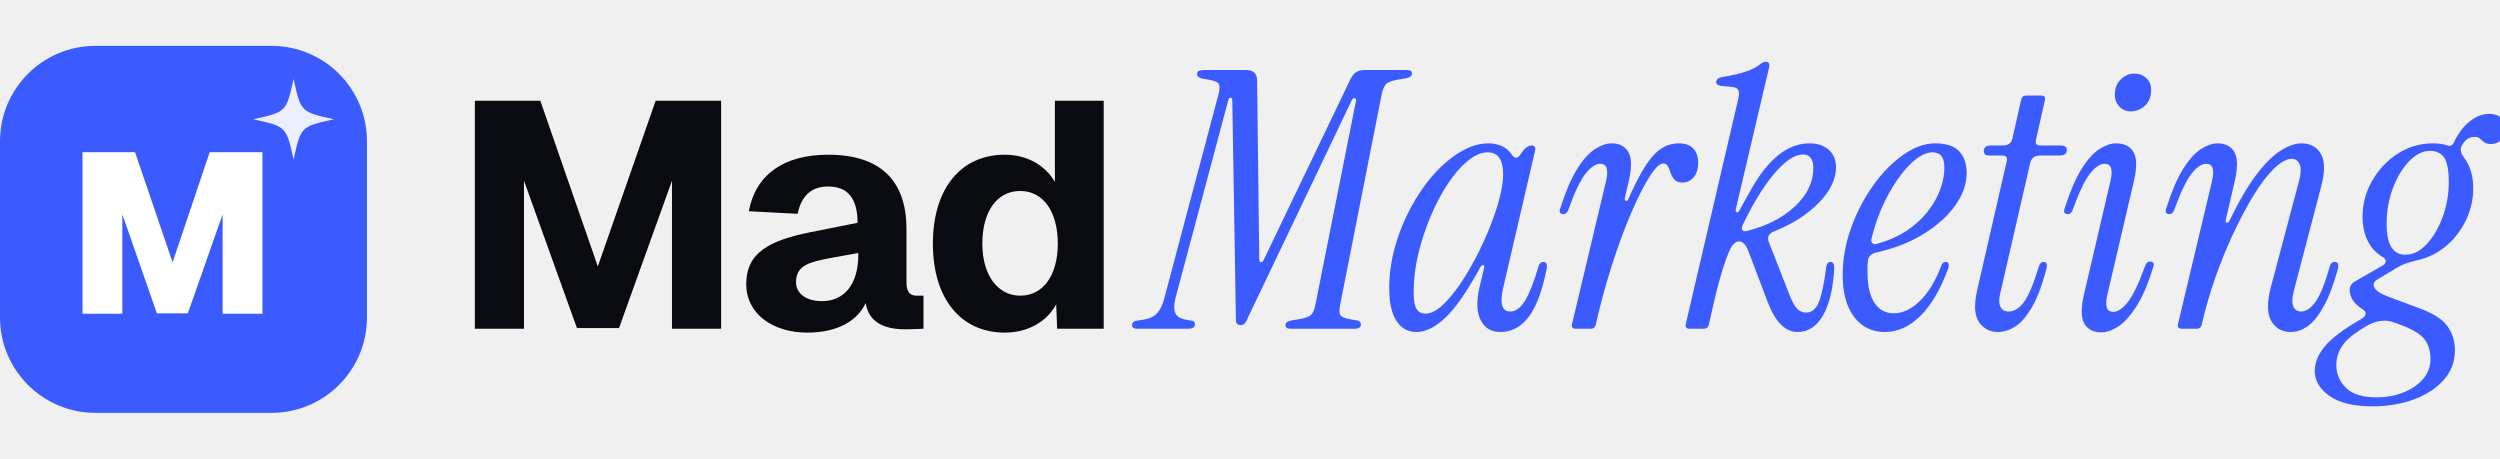
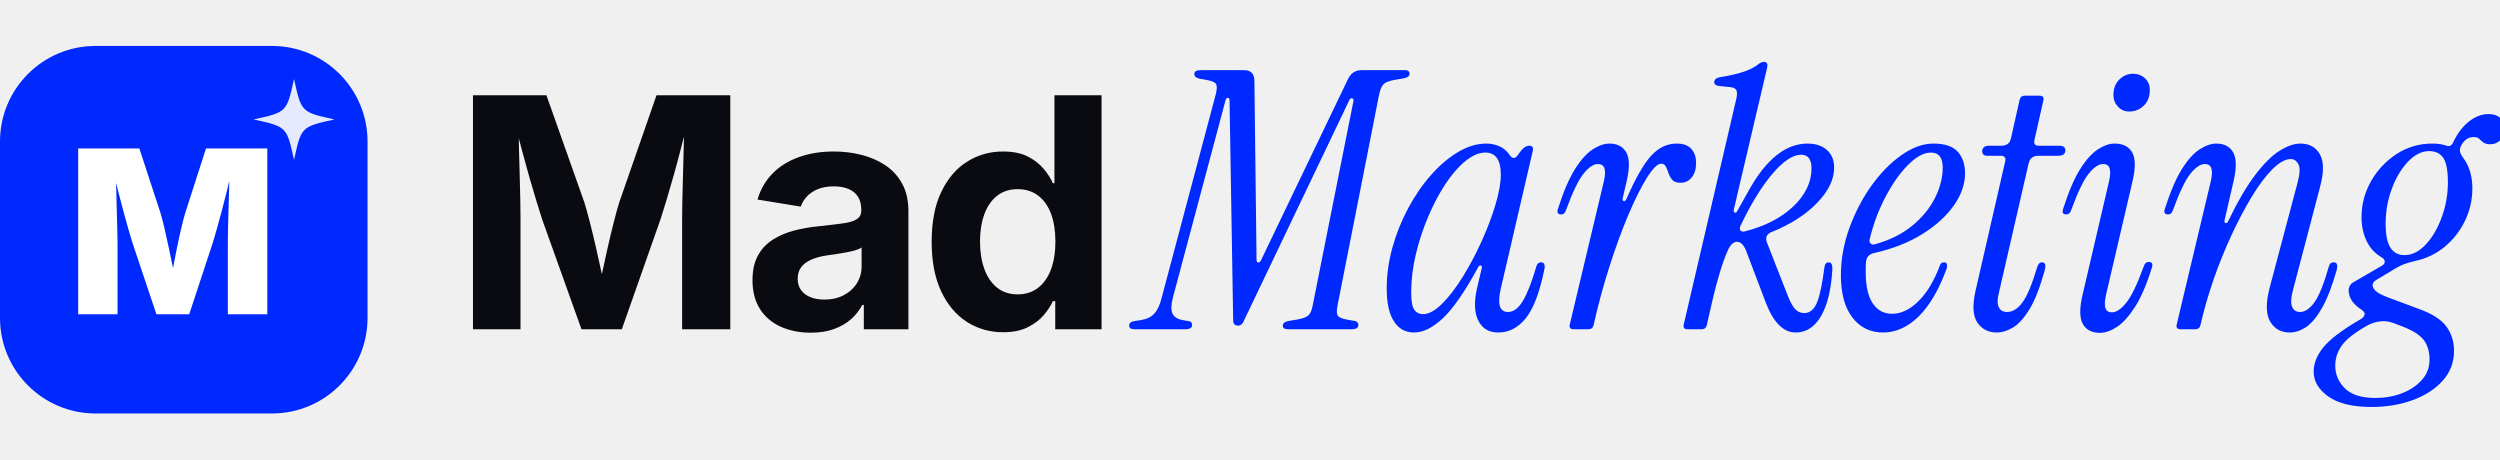
- <svg xmlns="http://www.w3.org/2000/svg" viewBox="0 0 654 120" role="img" aria-label="MadMarketing">
-   <rect x="0" y="12" width="96" height="96" rx="24.96" fill="#3B5BFF" />
-   <path d="M21.58 39.82L21.58 82.08L32.00 82.08L32.00 56.07L41.04 81.96L49.14 81.96L58.24 56.07L58.24 82.08L68.66 82.08L68.66 39.82L54.85 39.82L45.15 68.63L35.33 39.82Z" fill="#fff" />
+ <svg xmlns="http://www.w3.org/2000/svg" viewBox="0 0 653 120" role="img" aria-label="MadMarketing">
+   <rect x="0" y="12" width="96" height="96" rx="24.96" fill="#0029FF" />
+   <path d="M30.70 82.08L20.42 82.08L20.42 38.78L36.40 38.78L41.92 55.63Q42.39 57.17 42.98 59.72Q43.58 62.26 44.19 65.17L44.19 65.17Q44.71 67.66 45.18 70.02L45.18 70.02Q45.61 67.69 46.14 65.17L46.14 65.17Q46.72 62.26 47.31 59.73Q47.91 57.20 48.38 55.63L48.38 55.63L53.81 38.78L69.82 38.78L69.82 82.08L59.51 82.08L59.51 63.42Q59.51 61.97 59.56 59.69Q59.62 57.41 59.69 54.73Q59.77 52.06 59.85 49.33L59.85 49.33Q59.88 48.25 59.88 47.23L59.88 47.23Q59.62 48.40 59.33 49.62L59.33 49.62Q58.63 52.38 57.95 54.99Q57.27 57.61 56.64 59.79Q56.02 61.97 55.58 63.42L55.58 63.42L49.42 82.08L40.85 82.08L34.60 63.42Q34.16 62.00 33.52 59.82Q32.88 57.64 32.19 55.02Q31.49 52.41 30.79 49.65L30.79 49.65Q30.56 48.69 30.33 47.76L30.33 47.76Q30.33 48.51 30.36 49.27L30.36 49.27Q30.41 51.97 30.49 54.67Q30.56 57.38 30.63 59.66Q30.70 61.94 30.70 63.42L30.70 63.42L30.70 82.08Z" fill="#fff" />
  <path d="M76.8 20.64C78.701 29.299 78.701 29.299 87.36 31.2C78.701 33.101 78.701 33.101 76.8 41.76C74.899 33.101 74.899 33.101 66.24 31.2C74.899 29.299 74.899 29.299 76.8 20.64Z" fill="#fff" opacity=".9" />
-   <path d="M124.22 26.36L124.22 86L137.07 86L137.07 47.28L150.93 85.83L161.93 85.83L175.79 47.28L175.79 86L188.64 86L188.64 26.36L171.51 26.36L156.39 69.70L141.35 26.36ZM195.89 55.26L208.66 55.93C209.66 51.14 212.35 48.79 216.64 48.79C221.76 48.79 224.28 51.81 224.36 58.28L212.10 60.72C201.35 62.90 195.22 66.01 195.22 74.32C195.22 82.14 202.19 87.01 211.18 87.01C219.24 87.01 224.36 83.82 226.46 79.28C227.72 87.01 236.38 86.17 239.32 86.08L241.58 86L241.58 77.35L239.90 77.35C238.31 77.35 237.13 76.76 237.13 73.82L237.13 59.88C237.13 47.11 230.16 40.47 216.64 40.47C204.96 40.47 197.65 45.76 195.89 55.26ZM208.24 73.82C208.24 69.28 212.02 68.53 217.14 67.52L224.53 66.18L224.53 66.68C224.53 74.66 220.58 78.78 215.12 78.78C210.59 78.78 208.24 76.59 208.24 73.82ZM288.73 26.36L275.96 26.36L275.96 47.61C273.36 43.08 268.48 40.47 262.86 40.47C251.26 40.47 244.04 49.46 244.04 63.74C244.04 78.02 251.26 87.01 262.86 87.01C268.82 87.01 273.78 84.24 276.30 79.62L276.55 86L288.73 86ZM256.98 63.74C256.98 55.26 260.84 49.96 266.89 49.96C272.85 49.96 276.72 55.26 276.72 63.74C276.72 71.97 272.94 77.35 266.89 77.35C261.01 77.35 256.98 71.97 256.98 63.74Z" fill="#0A0B10" />
-   <path d="M324.53 85.06L324.53 85.06Q324.06 85.06 323.69 84.78Q323.31 84.50 323.31 83.56L323.31 83.56L322.37 26.22Q322.37 25.56 321.95 25.56Q321.53 25.56 321.34 26.12L321.34 26.12L307.52 77.92Q306.86 80.55 307.47 81.91Q308.08 83.27 310.34 83.65L310.34 83.65L311.47 83.84Q312.60 83.93 312.60 84.87L312.60 84.87Q312.60 86 310.81 86L310.81 86L297.56 86Q296.15 86 296.15 85.06L296.15 85.06Q296.15 84.03 297.65 83.84L297.65 83.84L298.97 83.65Q301.50 83.27 302.73 81.91Q303.95 80.55 304.61 77.92L304.61 77.92L318.80 24.52Q319.27 22.55 318.80 21.89Q318.33 21.23 316.26 20.86L316.26 20.86L314.66 20.58Q313.16 20.29 313.16 19.35L313.16 19.35Q313.16 18.32 314.85 18.32L314.85 18.32L326.13 18.32Q328.86 18.32 328.86 21.14L328.86 21.14L329.42 67.86Q329.42 68.52 329.85 68.56Q330.27 68.61 330.55 68.05L330.55 68.05L353.30 20.67Q354.43 18.32 356.87 18.32L356.87 18.32L368.24 18.32Q369.37 18.32 369.37 19.26L369.37 19.26Q369.37 20.20 367.77 20.48L367.77 20.48L365.52 20.86Q363.45 21.23 362.70 21.89Q361.95 22.55 361.48 24.52L361.48 24.52L350.57 79.80Q350.20 81.77 350.62 82.43Q351.04 83.09 352.92 83.46L352.92 83.46L354.52 83.74Q355.46 83.84 355.74 84.17Q356.02 84.50 356.02 84.87L356.02 84.87Q356.02 86 354.33 86L354.33 86L337.60 86Q336.28 86 336.28 85.06L336.28 85.06Q336.28 84.12 337.79 83.84L337.79 83.84L340.04 83.46Q342.11 83.09 342.91 82.43Q343.71 81.77 344.09 79.80L344.09 79.80L354.71 26.50Q354.90 25.84 354.43 25.70Q353.96 25.56 353.67 26.12L353.67 26.12L326.23 83.56Q325.85 84.50 325.43 84.78Q325.00 85.06 324.53 85.06ZM370.56 86.85L370.56 86.85Q367.18 86.85 365.30 83.93Q363.42 81.02 363.42 75.38L363.42 75.38Q363.42 70.02 364.92 64.61Q366.43 59.21 369.06 54.32Q371.69 49.43 375.03 45.67Q378.37 41.91 382.08 39.70Q385.79 37.50 389.46 37.50L389.46 37.50Q391.24 37.50 392.84 38.20Q394.44 38.91 395.47 40.41L395.47 40.41Q396.04 41.26 396.60 41.26L396.60 41.26Q397.17 41.26 397.73 40.41L397.73 40.41Q398.76 38.91 399.42 38.48Q400.08 38.06 400.64 38.06L400.64 38.06Q401.87 38.06 401.58 39.38L401.58 39.38L393.22 75.38Q391.81 81.49 395.10 81.49L395.10 81.49Q397.26 81.49 399.00 78.57Q400.74 75.66 402.52 69.55L402.52 69.55Q402.81 68.52 403.75 68.52L403.75 68.52Q404.40 68.52 404.59 69.08Q404.78 69.64 404.59 70.40L404.59 70.40Q402.81 79.23 399.80 83.04Q396.79 86.85 392.56 86.85L392.56 86.85Q388.89 86.85 387.34 83.74Q385.79 80.64 387.01 75.28L387.01 75.28L388.24 70.11Q388.42 69.46 388.00 69.36Q387.58 69.27 387.30 69.83L387.30 69.83Q382.13 79.33 378.13 83.09Q374.14 86.85 370.56 86.85ZM372.91 82.05L372.91 82.05Q375.17 82.05 377.90 79.33Q380.62 76.60 383.30 72.28Q385.98 67.95 388.24 62.97Q390.49 57.99 391.86 53.38Q393.22 48.78 393.22 45.58L393.22 45.58Q393.22 39.85 389.18 39.85L389.18 39.85Q386.73 39.85 384.01 42.05Q381.28 44.26 378.79 48.02Q376.30 51.78 374.28 56.53Q372.26 61.28 371.03 66.40Q369.81 71.52 369.81 76.41L369.81 76.41Q369.81 79.70 370.61 80.88Q371.41 82.05 372.91 82.05ZM416.12 86L412.27 86Q410.95 86 411.24 84.78L411.24 84.78L420.17 47.27Q420.64 45.20 420.31 44.03Q419.98 42.85 418.57 42.85L418.57 42.85Q416.88 42.85 414.86 45.34Q412.83 47.84 410.30 54.79L410.30 54.79Q409.92 56.01 408.98 56.01L408.98 56.01Q407.57 56.01 408.23 54.32L408.23 54.32Q410.30 47.84 412.60 44.17Q414.90 40.50 417.25 39Q419.60 37.50 421.58 37.50L421.58 37.50Q424.68 37.50 425.99 39.80Q427.31 42.10 426.09 47.37L426.09 47.37L425.05 51.78Q424.96 52.44 425.34 52.54Q425.71 52.63 425.99 52.07L425.99 52.07Q429.57 43.89 432.48 40.69Q435.39 37.50 439.15 37.50L439.15 37.50Q441.69 37.50 442.96 38.86Q444.23 40.22 444.23 42.57L444.23 42.57Q444.23 44.92 443.10 46.33Q441.97 47.74 440.19 47.74L440.19 47.74Q438.68 47.74 438.03 46.99Q437.37 46.24 437.04 45.25Q436.71 44.26 436.33 43.51Q435.96 42.76 435.11 42.76L435.11 42.76Q433.70 42.76 431.45 46.33Q429.19 49.90 426.61 55.97Q424.02 62.03 421.62 69.55Q419.23 77.07 417.44 84.97L417.44 84.97Q417.16 86 416.12 86L416.12 86ZM470.24 86.85L470.24 86.85Q465.44 86.85 462.44 79.04L462.44 79.04L457.27 65.41Q456.33 63.16 454.92 63.16L454.92 63.16Q453.51 63.16 452.47 65.51L452.47 65.51Q451.53 67.58 450.45 71.10Q449.37 74.63 448.43 78.76L448.43 78.76L447.02 84.97Q446.74 86 445.70 86L445.70 86L442.04 86Q440.72 86 441.00 84.78L441.00 84.78L454.73 25.84Q455.10 24.24 454.73 23.54Q454.35 22.83 453.04 22.74L453.04 22.74L450.22 22.46Q448.81 22.27 448.99 21.23L448.99 21.23Q449.18 20.39 450.31 20.20L450.31 20.20Q454.35 19.54 456.80 18.70Q459.24 17.85 460.56 16.72L460.56 16.72Q461.31 16.16 461.87 16.16L461.87 16.16Q463.09 16.16 462.81 17.57L462.81 17.57L454.07 54.79Q453.98 55.45 454.35 55.54Q454.73 55.64 455.01 55.07L455.01 55.07L458.11 49.53Q464.88 37.50 473.34 37.50L473.34 37.50Q476.54 37.50 478.42 39.19Q480.30 40.88 480.30 43.79L480.30 43.79Q480.30 48.40 475.83 53.01Q471.37 57.61 464.13 60.53L464.13 60.53Q461.87 61.37 462.81 63.53L462.81 63.53L468.26 77.45Q469.20 79.80 470.14 80.78Q471.08 81.77 472.49 81.77L472.49 81.77Q474.66 81.77 475.78 79.09Q476.91 76.41 477.76 69.74L477.76 69.74Q477.95 68.52 478.89 68.52L478.89 68.52Q479.92 68.52 479.83 70.40L479.83 70.40Q479.36 78.29 476.87 82.57Q474.37 86.85 470.24 86.85ZM455.86 58.93L455.86 58.93Q455.48 59.77 455.81 60.20Q456.14 60.62 456.98 60.43L456.98 60.43Q464.79 58.46 469.58 53.95Q474.37 49.43 474.37 43.98L474.37 43.98Q474.37 40.41 471.65 40.41L471.65 40.41Q468.45 40.41 464.22 45.34Q459.99 50.28 455.86 58.93ZM493.05 86.85L493.05 86.85Q488.07 86.85 485.06 82.94Q482.05 79.04 482.05 71.90L482.05 71.90Q482.05 65.70 484.26 59.59Q486.47 53.48 490.04 48.49Q493.61 43.51 497.89 40.50Q502.17 37.50 506.21 37.50L506.21 37.50Q510.63 37.50 512.56 39.61Q514.48 41.73 514.48 45.30L514.48 45.30Q514.48 49.53 511.52 53.71Q508.56 57.89 503.25 61.18Q497.94 64.47 490.79 66.07L490.79 66.07Q488.73 66.54 488.63 68.42L488.63 68.42Q488.54 69.08 488.54 69.78Q488.54 70.49 488.54 71.15L488.54 71.15Q488.54 76.51 490.37 79.23Q492.20 81.96 495.40 81.96L495.40 81.96Q498.97 81.96 502.31 78.67Q505.65 75.38 507.90 69.36L507.90 69.36Q508.18 68.52 509.03 68.52L509.03 68.52Q509.59 68.52 509.74 68.99Q509.88 69.46 509.69 70.11L509.69 70.11Q506.68 78.39 502.40 82.62Q498.13 86.85 493.05 86.85ZM489.57 62.50L489.57 62.50Q489.38 63.16 489.81 63.58Q490.23 64.00 490.89 63.82L490.89 63.82Q496.72 62.22 500.66 58.98Q504.61 55.73 506.63 51.69Q508.65 47.65 508.65 43.79L508.65 43.79Q508.65 39.85 505.55 39.85L505.55 39.85Q502.83 39.85 499.63 43.04Q496.43 46.24 493.71 51.41Q490.98 56.58 489.57 62.50ZM522.72 86.85L522.72 86.85Q519.53 86.85 517.74 84.31Q515.96 81.77 517.18 76.13L517.18 76.13L524.98 42.10Q525.26 40.69 523.85 40.69L523.85 40.69L520.28 40.69Q518.96 40.69 518.96 39.47L518.96 39.47Q518.96 38.81 519.43 38.44Q519.90 38.06 520.56 38.06L520.56 38.06L523.95 38.06Q526.11 38.06 526.48 36.09L526.48 36.09L528.74 26.03Q529.02 24.99 530.06 24.99L530.06 24.99L533.91 24.99Q535.23 24.99 534.94 26.22L534.94 26.22L532.59 36.65Q532.31 38.06 533.72 38.06L533.72 38.06L539.08 38.06Q540.68 38.06 540.68 39.28L540.68 39.28Q540.68 40.69 538.70 40.69L538.70 40.69L533.63 40.69Q531.56 40.69 531.09 42.67L531.09 42.67L523.19 77.07Q522.72 79.14 523.34 80.31Q523.95 81.49 525.45 81.49L525.45 81.49Q527.61 81.49 529.45 79.04Q531.28 76.60 533.35 69.74L533.35 69.74Q533.72 68.52 534.57 68.52L534.57 68.52Q535.23 68.52 535.41 69.08Q535.60 69.64 535.13 71.15L535.13 71.15Q533.35 77.54 531.23 80.92Q529.12 84.31 526.95 85.58Q524.79 86.85 522.72 86.85ZM557.38 29.13L557.38 29.13Q555.59 29.13 554.42 27.86Q553.24 26.59 553.24 24.81L553.24 24.81Q553.24 22.27 554.80 20.76Q556.35 19.26 558.32 19.26L558.32 19.26Q560.20 19.26 561.47 20.44Q562.74 21.61 562.74 23.49L562.74 23.49Q562.74 26.12 561.14 27.63Q559.54 29.13 557.38 29.13ZM549.67 86.94L549.67 86.94Q546.57 86.94 545.25 84.64Q543.94 82.33 545.16 77.07L545.16 77.07L552.12 47.27Q552.59 45.20 552.26 44.03Q551.93 42.85 550.52 42.85L550.52 42.85Q548.83 42.85 546.81 45.34Q544.78 47.84 542.25 54.79L542.25 54.79Q541.87 56.01 540.93 56.01L540.93 56.01Q539.52 56.01 540.18 54.32L540.18 54.32Q542.25 47.84 544.55 44.17Q546.85 40.50 549.20 39Q551.55 37.50 553.53 37.50L553.53 37.50Q556.82 37.50 558.13 39.80Q559.45 42.10 558.23 47.37L558.23 47.37L551.27 77.16Q550.80 79.23 551.13 80.41Q551.46 81.58 552.87 81.58L552.87 81.58Q554.56 81.58 556.58 79.09Q558.60 76.60 561.14 69.64L561.14 69.64Q561.52 68.42 562.46 68.42L562.46 68.42Q563.87 68.42 563.21 70.11L563.21 70.11Q561.23 76.51 558.84 80.22Q556.44 83.93 554.09 85.44Q551.74 86.94 549.67 86.94ZM569.76 84.78L569.76 84.78L578.69 47.27Q579.16 45.20 578.83 44.03Q578.50 42.85 577.09 42.85L577.09 42.85Q575.40 42.85 573.38 45.34Q571.36 47.84 568.82 54.79L568.82 54.79Q568.44 56.01 567.50 56.01L567.50 56.01Q566.09 56.01 566.75 54.32L566.75 54.32Q568.82 47.84 571.12 44.17Q573.42 40.50 575.77 39Q578.12 37.50 580.10 37.50L580.10 37.50Q583.20 37.50 584.52 39.80Q585.83 42.10 584.61 47.37L584.61 47.37L582.26 57.52Q582.17 58.18 582.54 58.27Q582.92 58.36 583.20 57.80L583.20 57.80Q586.87 50.19 590.25 45.72Q593.63 41.26 596.64 39.38Q599.65 37.50 602.09 37.50L602.09 37.50Q605.57 37.50 607.17 40.32Q608.77 43.14 607.17 48.96L607.17 48.96L600.03 76.22Q599.37 78.86 599.93 80.17Q600.50 81.49 602.00 81.49L602.00 81.49Q603.88 81.49 605.71 79.00Q607.55 76.51 609.52 69.55L609.52 69.55Q609.80 68.52 610.74 68.52L610.74 68.52Q611.49 68.52 611.64 69.08Q611.78 69.64 611.59 70.40L611.59 70.40Q609.80 76.79 607.73 80.41Q605.67 84.03 603.55 85.44Q601.44 86.85 599.27 86.85L599.27 86.85Q595.89 86.85 594.20 84.03Q592.51 81.21 594.01 75.28L594.01 75.28L601.25 48.02Q602.28 44.36 601.58 42.95Q600.87 41.54 599.56 41.54L599.56 41.54Q597.49 41.54 594.86 44.12Q592.22 46.71 589.50 51.17Q586.77 55.64 584.14 61.28Q581.51 66.92 579.39 73.03Q577.28 79.14 575.96 84.97L575.96 84.97Q575.68 86 574.65 86L574.65 86L570.79 86Q569.48 86 569.76 84.78ZM620.68 106.30L620.68 106.30Q613.25 106.30 609.40 103.58Q605.54 100.85 605.54 97.09L605.54 97.09Q605.54 93.80 608.13 90.65Q610.71 87.50 617.67 83.46L617.67 83.46Q618.70 82.90 618.84 82.19Q618.98 81.49 617.95 80.83L617.95 80.83Q615.32 79.14 614.80 76.88Q614.28 74.63 615.98 73.69L615.98 73.69L623.12 69.55Q624.06 69.08 624.11 68.38Q624.15 67.67 623.12 67.11L623.12 67.11Q620.58 65.60 619.31 62.83Q618.04 60.06 618.04 56.77L618.04 56.77Q618.04 51.69 620.54 47.32Q623.03 42.95 627.21 40.22Q631.39 37.50 636.56 37.50L636.56 37.50Q638.72 37.50 640.23 38.06L640.23 38.06Q641.36 38.44 641.92 37.31L641.92 37.31Q643.52 33.83 646.01 31.81Q648.50 29.79 651.23 29.79L651.23 29.79Q653.20 29.79 654.28 30.82Q655.36 31.86 655.36 33.64L655.36 33.64Q655.36 35.43 654.33 36.56Q653.29 37.68 651.70 37.68L651.70 37.68Q650.47 37.68 649.86 37.21Q649.25 36.74 648.78 36.27Q648.31 35.80 647.28 35.80L647.28 35.80Q645.21 35.80 643.99 38.15L643.99 38.15Q643.61 39 643.80 39.70Q643.99 40.41 644.55 41.16L644.55 41.16Q647.00 44.36 647.00 49.25L647.00 49.25Q647.00 53.66 645.07 57.66Q643.14 61.65 639.81 64.43Q636.47 67.20 632.14 68.14L632.14 68.14Q630.45 68.52 629.09 69.03Q627.73 69.55 625.66 70.87L625.66 70.87L621.90 73.12Q620.49 73.97 621.15 75.24Q621.80 76.51 624.81 77.63L624.81 77.63L632.90 80.64Q638.16 82.52 640.18 85.25Q642.20 87.97 642.20 91.64L642.20 91.64Q642.20 96.15 639.24 99.44Q636.28 102.73 631.39 104.52Q626.50 106.30 620.68 106.30ZM624.34 58.46L624.34 58.46Q624.34 62.78 625.61 64.71Q626.88 66.64 629.23 66.64L629.23 66.64Q632.24 66.64 634.82 63.86Q637.41 61.09 639.01 56.72Q640.60 52.35 640.60 47.65L640.60 47.65Q640.60 42.95 639.38 41.21Q638.16 39.47 635.72 39.47L635.72 39.47Q632.80 39.47 630.17 42.24Q627.54 45.02 625.94 49.34Q624.34 53.66 624.34 58.46ZM621.71 103.95L621.71 103.95Q625.38 103.95 628.57 102.73Q631.77 101.51 633.79 99.25Q635.81 97.00 635.81 93.90L635.81 93.90Q635.81 90.79 634.26 88.77Q632.71 86.75 628.20 85.06L628.20 85.06L626.41 84.40Q624.72 83.74 623.03 83.93Q621.33 84.12 619.83 84.87L619.83 84.87Q614.75 87.69 612.97 90.14Q611.18 92.58 611.18 95.49L611.18 95.49Q611.18 98.97 613.72 101.46Q616.26 103.95 621.71 103.95Z" fill="#3B5BFF" />
+   <path d="M135.96 86L123.54 86L123.54 24.89L142.73 24.89L152.66 52.94Q153.27 54.91 154.07 58.03Q154.87 61.14 155.69 64.75L155.69 64.75Q156.51 68.28 157.21 71.60L157.21 71.60Q157.91 68.32 158.69 64.84L158.69 64.84Q159.51 61.23 160.31 58.07Q161.11 54.91 161.72 52.94L161.72 52.94L171.48 24.89L190.76 24.89L190.76 86L178.17 86L178.17 57.21Q178.17 55.20 178.23 52.20Q178.29 49.21 178.40 45.74Q178.50 42.28 178.58 38.75L178.58 38.75Q178.62 37.19 178.66 35.67L178.66 35.67Q178.21 37.40 177.76 39.16L177.76 39.16Q176.82 42.81 175.85 46.21Q174.89 49.62 174.03 52.47Q173.17 55.32 172.55 57.21L172.55 57.21L162.42 86L151.88 86L141.58 57.21Q140.97 55.32 140.11 52.51Q139.25 49.70 138.28 46.30Q137.32 42.89 136.33 39.24L136.33 39.24Q135.92 37.68 135.51 36.13L135.51 36.13Q135.51 37.31 135.55 38.59L135.55 38.59Q135.64 42.07 135.74 45.58Q135.84 49.09 135.90 52.10Q135.96 55.12 135.96 57.21L135.96 57.21L135.96 86ZM211.80 86.90L211.80 86.90Q207.46 86.90 203.99 85.36Q200.53 83.83 198.54 80.77Q196.55 77.71 196.55 73.16L196.55 73.16Q196.55 69.35 197.96 66.76Q199.38 64.18 201.82 62.62Q204.26 61.06 207.35 60.24Q210.45 59.42 213.86 59.09L213.86 59.09Q217.83 58.68 220.27 58.33Q222.71 57.99 223.84 57.23Q224.97 56.47 224.97 54.99L224.97 54.99L224.97 54.79Q224.97 52.82 224.15 51.46Q223.33 50.11 221.71 49.39Q220.09 48.68 217.79 48.68L217.79 48.68Q215.41 48.68 213.65 49.39Q211.89 50.11 210.78 51.30Q209.67 52.49 209.14 53.97L209.14 53.97L197.86 52.12Q199.05 48.10 201.80 45.31Q204.54 42.52 208.63 41.05Q212.71 39.57 217.83 39.57L217.83 39.57Q221.53 39.57 225.01 40.45Q228.50 41.33 231.27 43.18Q234.04 45.03 235.66 48.00Q237.28 50.97 237.28 55.12L237.28 55.12L237.28 86L225.63 86L225.63 79.64L225.22 79.64Q224.11 81.78 222.26 83.40Q220.42 85.02 217.81 85.96Q215.21 86.90 211.80 86.90ZM215.29 78.25L215.29 78.25Q218.20 78.25 220.40 77.10Q222.59 75.95 223.82 73.98Q225.05 72.01 225.05 69.59L225.05 69.59L225.05 64.63Q224.52 65.04 223.41 65.37Q222.30 65.70 220.95 65.94Q219.60 66.19 218.29 66.39Q216.97 66.60 215.95 66.72L215.95 66.72Q213.69 67.05 211.97 67.79Q210.25 68.53 209.30 69.74Q208.36 70.95 208.36 72.83L208.36 72.83Q208.36 74.60 209.26 75.81Q210.16 77.02 211.72 77.63Q213.28 78.25 215.29 78.25ZM262.01 86.78L262.01 86.78Q256.76 86.78 252.51 84.05Q248.27 81.32 245.81 76.05Q243.35 70.78 243.35 63.15L243.35 63.15Q243.35 55.32 245.89 50.07Q248.43 44.82 252.66 42.20Q256.88 39.57 261.97 39.57L261.97 39.57Q265.87 39.57 268.45 40.88Q271.03 42.20 272.63 44.12Q274.23 46.05 275.01 47.86L275.01 47.86L275.42 47.86L275.42 24.89L287.73 24.89L287.73 86L275.63 86L275.63 78.66L275.01 78.66Q274.19 80.50 272.57 82.37Q270.95 84.24 268.37 85.51Q265.78 86.78 262.01 86.78ZM265.82 76.89L265.82 76.89Q268.94 76.89 271.16 75.17Q273.37 73.45 274.52 70.35Q275.67 67.26 275.67 63.11L275.67 63.11Q275.67 58.93 274.54 55.87Q273.41 52.82 271.20 51.12Q268.98 49.41 265.82 49.41L265.82 49.41Q262.58 49.41 260.39 51.18Q258.20 52.94 257.09 56.02Q255.98 59.09 255.98 63.11L255.98 63.11Q255.98 67.13 257.11 70.25Q258.24 73.37 260.43 75.13Q262.63 76.89 265.82 76.89Z" fill="#0A0B10" />
+   <path d="M323.32 85.06L323.32 85.06Q322.85 85.06 322.48 84.78Q322.10 84.50 322.10 83.56L322.10 83.56L321.16 26.22Q321.16 25.56 320.74 25.56Q320.31 25.56 320.13 26.12L320.13 26.12L306.31 77.92Q305.65 80.55 306.26 81.91Q306.87 83.27 309.13 83.65L309.13 83.65L310.26 83.84Q311.38 83.93 311.38 84.87L311.38 84.87Q311.38 86 309.60 86L309.60 86L296.34 86Q294.93 86 294.93 85.06L294.93 85.06Q294.93 84.03 296.44 83.84L296.44 83.84L297.75 83.65Q300.29 83.27 301.51 81.91Q302.74 80.55 303.39 77.92L303.39 77.92L317.59 24.52Q318.06 22.55 317.59 21.89Q317.12 21.23 315.05 20.86L315.05 20.86L313.45 20.58Q311.95 20.29 311.95 19.35L311.95 19.35Q311.95 18.32 313.64 18.32L313.64 18.32L324.92 18.32Q327.65 18.32 327.65 21.14L327.65 21.14L328.21 67.86Q328.21 68.52 328.63 68.56Q329.06 68.61 329.34 68.05L329.34 68.05L352.09 20.67Q353.21 18.32 355.66 18.32L355.66 18.32L367.03 18.32Q368.16 18.32 368.16 19.26L368.16 19.26Q368.16 20.20 366.56 20.48L366.56 20.48L364.31 20.86Q362.24 21.23 361.49 21.89Q360.73 22.55 360.26 24.52L360.26 24.52L349.36 79.80Q348.98 81.77 349.41 82.43Q349.83 83.09 351.71 83.46L351.71 83.46L353.31 83.74Q354.25 83.84 354.53 84.17Q354.81 84.50 354.81 84.87L354.81 84.87Q354.81 86 353.12 86L353.12 86L336.39 86Q335.07 86 335.07 85.06L335.07 85.06Q335.07 84.12 336.58 83.84L336.58 83.84L338.83 83.46Q340.90 83.09 341.70 82.43Q342.50 81.77 342.87 79.80L342.87 79.80L353.50 26.50Q353.68 25.84 353.21 25.70Q352.74 25.56 352.46 26.12L352.46 26.12L325.01 83.56Q324.64 84.50 324.22 84.78Q323.79 85.06 323.32 85.06ZM369.35 86.85L369.35 86.85Q365.97 86.85 364.09 83.93Q362.21 81.02 362.21 75.38L362.21 75.38Q362.21 70.02 363.71 64.61Q365.22 59.21 367.85 54.32Q370.48 49.43 373.82 45.67Q377.15 41.91 380.87 39.70Q384.58 37.50 388.25 37.50L388.25 37.50Q390.03 37.50 391.63 38.20Q393.23 38.91 394.26 40.41L394.26 40.41Q394.83 41.26 395.39 41.26L395.39 41.26Q395.95 41.26 396.52 40.41L396.52 40.41Q397.55 38.91 398.21 38.48Q398.87 38.06 399.43 38.06L399.43 38.06Q400.65 38.06 400.37 39.38L400.37 39.38L392.01 75.38Q390.60 81.49 393.89 81.49L393.89 81.49Q396.05 81.49 397.79 78.57Q399.53 75.66 401.31 69.55L401.31 69.55Q401.59 68.52 402.53 68.52L402.53 68.52Q403.19 68.52 403.38 69.08Q403.57 69.64 403.38 70.40L403.38 70.40Q401.59 79.23 398.59 83.04Q395.58 86.85 391.35 86.85L391.35 86.85Q387.68 86.85 386.13 83.74Q384.58 80.64 385.80 75.28L385.80 75.28L387.02 70.11Q387.21 69.46 386.79 69.36Q386.37 69.27 386.08 69.83L386.08 69.83Q380.91 79.33 376.92 83.09Q372.92 86.85 369.35 86.85ZM371.70 82.05L371.70 82.05Q373.96 82.05 376.68 79.33Q379.41 76.60 382.09 72.28Q384.77 67.95 387.02 62.97Q389.28 57.99 390.64 53.38Q392.01 48.78 392.01 45.58L392.01 45.58Q392.01 39.85 387.96 39.85L387.96 39.85Q385.52 39.85 382.79 42.05Q380.07 44.26 377.58 48.02Q375.09 51.78 373.07 56.53Q371.04 61.28 369.82 66.40Q368.60 71.52 368.60 76.41L368.60 76.41Q368.60 79.70 369.40 80.88Q370.20 82.05 371.70 82.05ZM414.91 86L411.06 86Q409.74 86 410.02 84.78L410.02 84.78L418.95 47.27Q419.42 45.20 419.10 44.03Q418.77 42.85 417.36 42.85L417.36 42.85Q415.66 42.85 413.64 45.34Q411.62 47.84 409.08 54.79L409.08 54.79Q408.71 56.01 407.77 56.01L407.77 56.01Q406.36 56.01 407.02 54.32L407.02 54.32Q409.08 47.84 411.39 44.17Q413.69 40.50 416.04 39Q418.39 37.50 420.36 37.50L420.36 37.50Q423.47 37.50 424.78 39.80Q426.10 42.10 424.88 47.37L424.88 47.37L423.84 51.78Q423.75 52.44 424.12 52.54Q424.50 52.63 424.78 52.07L424.78 52.07Q428.35 43.89 431.27 40.69Q434.18 37.50 437.94 37.50L437.94 37.50Q440.48 37.50 441.75 38.86Q443.02 40.22 443.02 42.57L443.02 42.57Q443.02 44.92 441.89 46.33Q440.76 47.74 438.98 47.74L438.98 47.74Q437.47 47.74 436.81 46.99Q436.16 46.24 435.83 45.25Q435.50 44.26 435.12 43.51Q434.75 42.76 433.90 42.76L433.90 42.76Q432.49 42.76 430.23 46.33Q427.98 49.90 425.39 55.97Q422.81 62.03 420.41 69.55Q418.01 77.07 416.23 84.97L416.23 84.97Q415.95 86 414.91 86L414.91 86ZM469.03 86.85L469.03 86.85Q464.23 86.85 461.22 79.04L461.22 79.04L456.05 65.41Q455.11 63.16 453.70 63.16L453.70 63.16Q452.29 63.16 451.26 65.51L451.26 65.51Q450.32 67.58 449.24 71.10Q448.16 74.63 447.22 78.76L447.22 78.76L445.81 84.97Q445.53 86 444.49 86L444.49 86L440.83 86Q439.51 86 439.79 84.78L439.79 84.78L453.52 25.84Q453.89 24.24 453.52 23.54Q453.14 22.83 451.82 22.74L451.82 22.74L449.00 22.46Q447.59 22.27 447.78 21.23L447.78 21.23Q447.97 20.39 449.10 20.20L449.10 20.20Q453.14 19.54 455.58 18.70Q458.03 17.85 459.34 16.72L459.34 16.72Q460.10 16.16 460.66 16.16L460.66 16.16Q461.88 16.16 461.60 17.57L461.60 17.57L452.86 54.79Q452.76 55.45 453.14 55.54Q453.52 55.64 453.80 55.07L453.80 55.07L456.90 49.53Q463.67 37.50 472.13 37.50L472.13 37.50Q475.32 37.50 477.20 39.19Q479.08 40.88 479.08 43.79L479.08 43.79Q479.08 48.40 474.62 53.01Q470.15 57.61 462.92 60.53L462.92 60.53Q460.66 61.37 461.60 63.53L461.60 63.53L467.05 77.45Q467.99 79.80 468.93 80.78Q469.87 81.77 471.28 81.77L471.28 81.77Q473.44 81.77 474.57 79.09Q475.70 76.41 476.55 69.74L476.55 69.74Q476.73 68.52 477.67 68.52L477.67 68.52Q478.71 68.52 478.61 70.40L478.61 70.40Q478.14 78.29 475.65 82.57Q473.16 86.85 469.03 86.85ZM454.64 58.93L454.64 58.93Q454.27 59.77 454.60 60.20Q454.93 60.62 455.77 60.43L455.77 60.43Q463.57 58.46 468.37 53.95Q473.16 49.43 473.16 43.98L473.16 43.98Q473.16 40.41 470.44 40.41L470.44 40.41Q467.24 40.41 463.01 45.34Q458.78 50.28 454.64 58.93ZM491.84 86.85L491.84 86.85Q486.86 86.85 483.85 82.94Q480.84 79.04 480.84 71.90L480.84 71.90Q480.84 65.70 483.05 59.59Q485.26 53.48 488.83 48.49Q492.40 43.51 496.68 40.50Q500.96 37.50 505.00 37.50L505.00 37.50Q509.42 37.50 511.34 39.61Q513.27 41.73 513.27 45.30L513.27 45.30Q513.27 49.53 510.31 53.71Q507.35 57.89 502.04 61.18Q496.73 64.47 489.58 66.07L489.58 66.07Q487.51 66.54 487.42 68.42L487.42 68.42Q487.33 69.08 487.33 69.78Q487.33 70.49 487.33 71.15L487.33 71.15Q487.33 76.51 489.16 79.23Q490.99 81.96 494.19 81.96L494.19 81.96Q497.76 81.96 501.10 78.67Q504.43 75.38 506.69 69.36L506.69 69.36Q506.97 68.52 507.82 68.52L507.82 68.52Q508.38 68.52 508.52 68.99Q508.66 69.46 508.48 70.11L508.48 70.11Q505.47 78.39 501.19 82.62Q496.91 86.85 491.84 86.85ZM488.36 62.50L488.36 62.50Q488.17 63.16 488.60 63.58Q489.02 64.00 489.68 63.82L489.68 63.82Q495.50 62.22 499.45 58.98Q503.40 55.73 505.42 51.69Q507.44 47.65 507.44 43.79L507.44 43.79Q507.44 39.85 504.34 39.85L504.34 39.85Q501.61 39.85 498.42 43.04Q495.22 46.24 492.50 51.41Q489.77 56.58 488.36 62.50ZM521.51 86.85L521.51 86.85Q518.32 86.85 516.53 84.31Q514.74 81.77 515.97 76.13L515.97 76.13L523.77 42.10Q524.05 40.69 522.64 40.69L522.64 40.69L519.07 40.69Q517.75 40.69 517.75 39.47L517.75 39.47Q517.75 38.81 518.22 38.44Q518.69 38.06 519.35 38.06L519.35 38.06L522.73 38.06Q524.90 38.06 525.27 36.09L525.27 36.09L527.53 26.03Q527.81 24.99 528.84 24.99L528.84 24.99L532.70 24.99Q534.01 24.99 533.73 26.22L533.73 26.22L531.38 36.65Q531.10 38.06 532.51 38.06L532.51 38.06L537.87 38.06Q539.47 38.06 539.47 39.28L539.47 39.28Q539.47 40.69 537.49 40.69L537.49 40.69L532.42 40.69Q530.35 40.69 529.88 42.67L529.88 42.67L521.98 77.07Q521.51 79.14 522.12 80.31Q522.73 81.49 524.24 81.49L524.24 81.49Q526.40 81.49 528.23 79.04Q530.07 76.60 532.13 69.74L532.13 69.74Q532.51 68.52 533.36 68.52L533.36 68.52Q534.01 68.52 534.20 69.08Q534.39 69.64 533.92 71.15L533.92 71.15Q532.13 77.54 530.02 80.92Q527.90 84.31 525.74 85.58Q523.58 86.85 521.51 86.85ZM556.17 29.13L556.17 29.13Q554.38 29.13 553.21 27.86Q552.03 26.59 552.03 24.81L552.03 24.81Q552.03 22.27 553.58 20.76Q555.13 19.26 557.11 19.26L557.11 19.26Q558.99 19.26 560.26 20.44Q561.53 21.61 561.53 23.49L561.53 23.49Q561.53 26.12 559.93 27.63Q558.33 29.13 556.17 29.13ZM548.46 86.94L548.46 86.94Q545.36 86.94 544.04 84.64Q542.73 82.33 543.95 77.07L543.95 77.07L550.90 47.27Q551.37 45.20 551.05 44.03Q550.72 42.85 549.31 42.85L549.31 42.85Q547.61 42.85 545.59 45.34Q543.57 47.84 541.03 54.79L541.03 54.79Q540.66 56.01 539.72 56.01L539.72 56.01Q538.31 56.01 538.97 54.32L538.97 54.32Q541.03 47.84 543.34 44.17Q545.64 40.50 547.99 39Q550.34 37.50 552.31 37.50L552.31 37.50Q555.60 37.50 556.92 39.80Q558.24 42.10 557.01 47.37L557.01 47.37L550.06 77.16Q549.59 79.23 549.92 80.41Q550.25 81.58 551.66 81.58L551.66 81.58Q553.35 81.58 555.37 79.09Q557.39 76.60 559.93 69.64L559.93 69.64Q560.30 68.42 561.24 68.42L561.24 68.42Q562.65 68.42 562.00 70.11L562.00 70.11Q560.02 76.51 557.63 80.22Q555.23 83.93 552.88 85.44Q550.53 86.94 548.46 86.94ZM568.55 84.78L568.55 84.78L577.48 47.27Q577.95 45.20 577.62 44.03Q577.29 42.85 575.88 42.85L575.88 42.85Q574.19 42.85 572.17 45.34Q570.14 47.84 567.61 54.79L567.61 54.79Q567.23 56.01 566.29 56.01L566.29 56.01Q564.88 56.01 565.54 54.32L565.54 54.32Q567.61 47.84 569.91 44.17Q572.21 40.50 574.56 39Q576.91 37.50 578.89 37.50L578.89 37.50Q581.99 37.50 583.30 39.80Q584.62 42.10 583.40 47.37L583.40 47.37L581.05 57.52Q580.95 58.18 581.33 58.27Q581.71 58.36 581.99 57.80L581.99 57.80Q585.65 50.19 589.04 45.72Q592.42 41.26 595.43 39.38Q598.44 37.50 600.88 37.50L600.88 37.50Q604.36 37.50 605.96 40.32Q607.56 43.14 605.96 48.96L605.96 48.96L598.81 76.22Q598.16 78.86 598.72 80.17Q599.28 81.49 600.79 81.49L600.79 81.49Q602.67 81.49 604.50 79.00Q606.33 76.51 608.31 69.55L608.31 69.55Q608.59 68.52 609.53 68.52L609.53 68.52Q610.28 68.52 610.42 69.08Q610.56 69.64 610.38 70.40L610.38 70.40Q608.59 76.79 606.52 80.41Q604.45 84.03 602.34 85.44Q600.22 86.85 598.06 86.85L598.06 86.85Q594.68 86.85 592.99 84.03Q591.29 81.21 592.80 75.28L592.80 75.28L600.04 48.02Q601.07 44.36 600.37 42.95Q599.66 41.54 598.34 41.54L598.34 41.54Q596.28 41.54 593.64 44.12Q591.01 46.71 588.29 51.17Q585.56 55.64 582.93 61.28Q580.30 66.92 578.18 73.03Q576.07 79.14 574.75 84.97L574.75 84.97Q574.47 86 573.43 86L573.43 86L569.58 86Q568.26 86 568.55 84.78ZM619.46 106.30L619.46 106.30Q612.04 106.30 608.18 103.58Q604.33 100.85 604.33 97.09L604.33 97.09Q604.33 93.80 606.92 90.65Q609.50 87.50 616.46 83.46L616.46 83.46Q617.49 82.90 617.63 82.19Q617.77 81.49 616.74 80.83L616.74 80.83Q614.11 79.14 613.59 76.88Q613.07 74.63 614.76 73.69L614.76 73.69L621.91 69.55Q622.85 69.08 622.90 68.38Q622.94 67.67 621.91 67.11L621.91 67.11Q619.37 65.60 618.10 62.83Q616.83 60.06 616.83 56.77L616.83 56.77Q616.83 51.69 619.32 47.32Q621.81 42.95 626.00 40.22Q630.18 37.50 635.35 37.50L635.35 37.50Q637.51 37.50 639.02 38.06L639.02 38.06Q640.14 38.44 640.71 37.31L640.71 37.31Q642.31 33.83 644.80 31.81Q647.29 29.79 650.01 29.79L650.01 29.79Q651.99 29.79 653.07 30.82Q654.15 31.86 654.15 33.64L654.15 33.64Q654.15 35.43 653.12 36.56Q652.08 37.68 650.48 37.68L650.48 37.68Q649.26 37.68 648.65 37.21Q648.04 36.74 647.57 36.27Q647.10 35.80 646.07 35.80L646.07 35.80Q644.00 35.80 642.78 38.15L642.78 38.15Q642.40 39 642.59 39.70Q642.78 40.41 643.34 41.16L643.34 41.16Q645.78 44.36 645.78 49.25L645.78 49.25Q645.78 53.66 643.86 57.66Q641.93 61.65 638.59 64.43Q635.26 67.20 630.93 68.14L630.93 68.14Q629.24 68.52 627.88 69.03Q626.51 69.55 624.45 70.87L624.45 70.87L620.69 73.12Q619.28 73.97 619.93 75.24Q620.59 76.51 623.60 77.63L623.60 77.63L631.68 80.64Q636.95 82.52 638.97 85.25Q640.99 87.97 640.99 91.64L640.99 91.64Q640.99 96.15 638.03 99.44Q635.07 102.73 630.18 104.52Q625.29 106.30 619.46 106.30ZM623.13 58.46L623.13 58.46Q623.13 62.78 624.40 64.71Q625.67 66.64 628.02 66.64L628.02 66.64Q631.03 66.64 633.61 63.86Q636.20 61.09 637.79 56.72Q639.39 52.35 639.39 47.65L639.39 47.65Q639.39 42.95 638.17 41.21Q636.95 39.47 634.50 39.47L634.50 39.47Q631.59 39.47 628.96 42.24Q626.33 45.02 624.73 49.34Q623.13 53.66 623.13 58.46ZM620.50 103.95L620.50 103.95Q624.16 103.95 627.36 102.73Q630.56 101.51 632.58 99.25Q634.60 97.00 634.60 93.90L634.60 93.90Q634.60 90.79 633.05 88.77Q631.50 86.75 626.98 85.06L626.98 85.06L625.20 84.40Q623.51 83.74 621.81 83.93Q620.12 84.12 618.62 84.87L618.62 84.87Q613.54 87.69 611.76 90.14Q609.97 92.58 609.97 95.49L609.97 95.49Q609.97 98.97 612.51 101.46Q615.05 103.95 620.50 103.95Z" fill="#0029FF" />
</svg>
